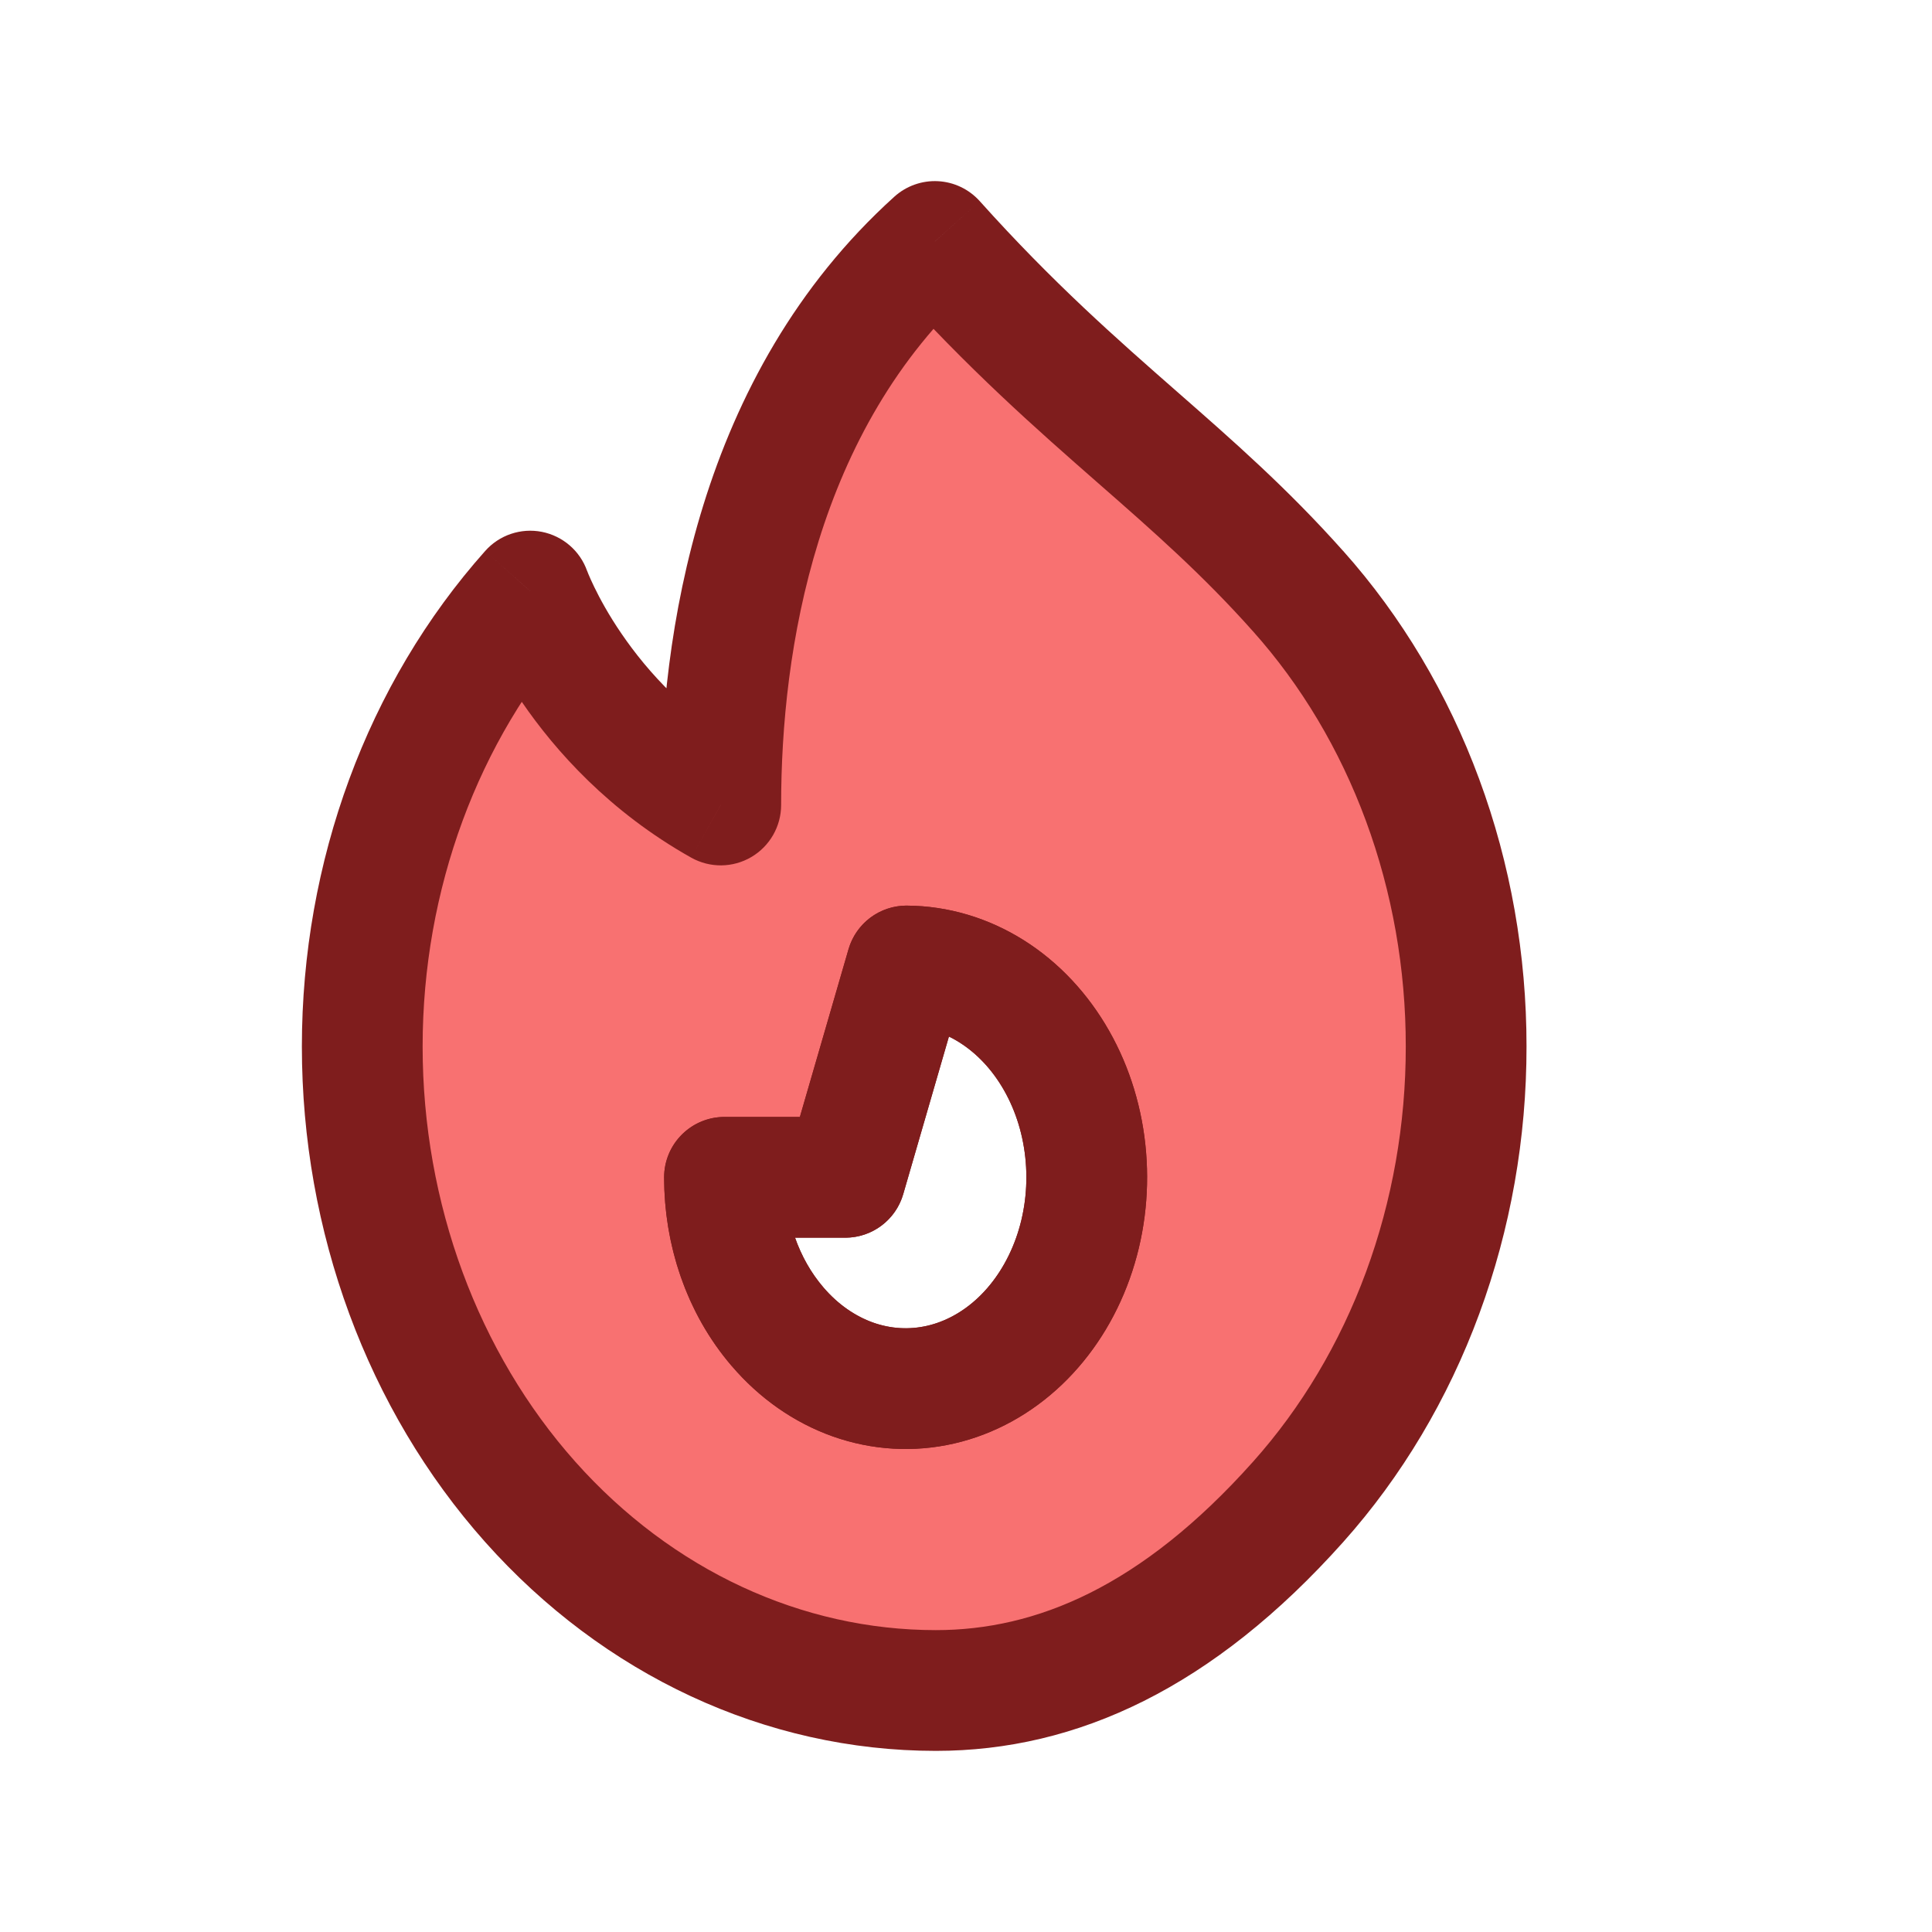
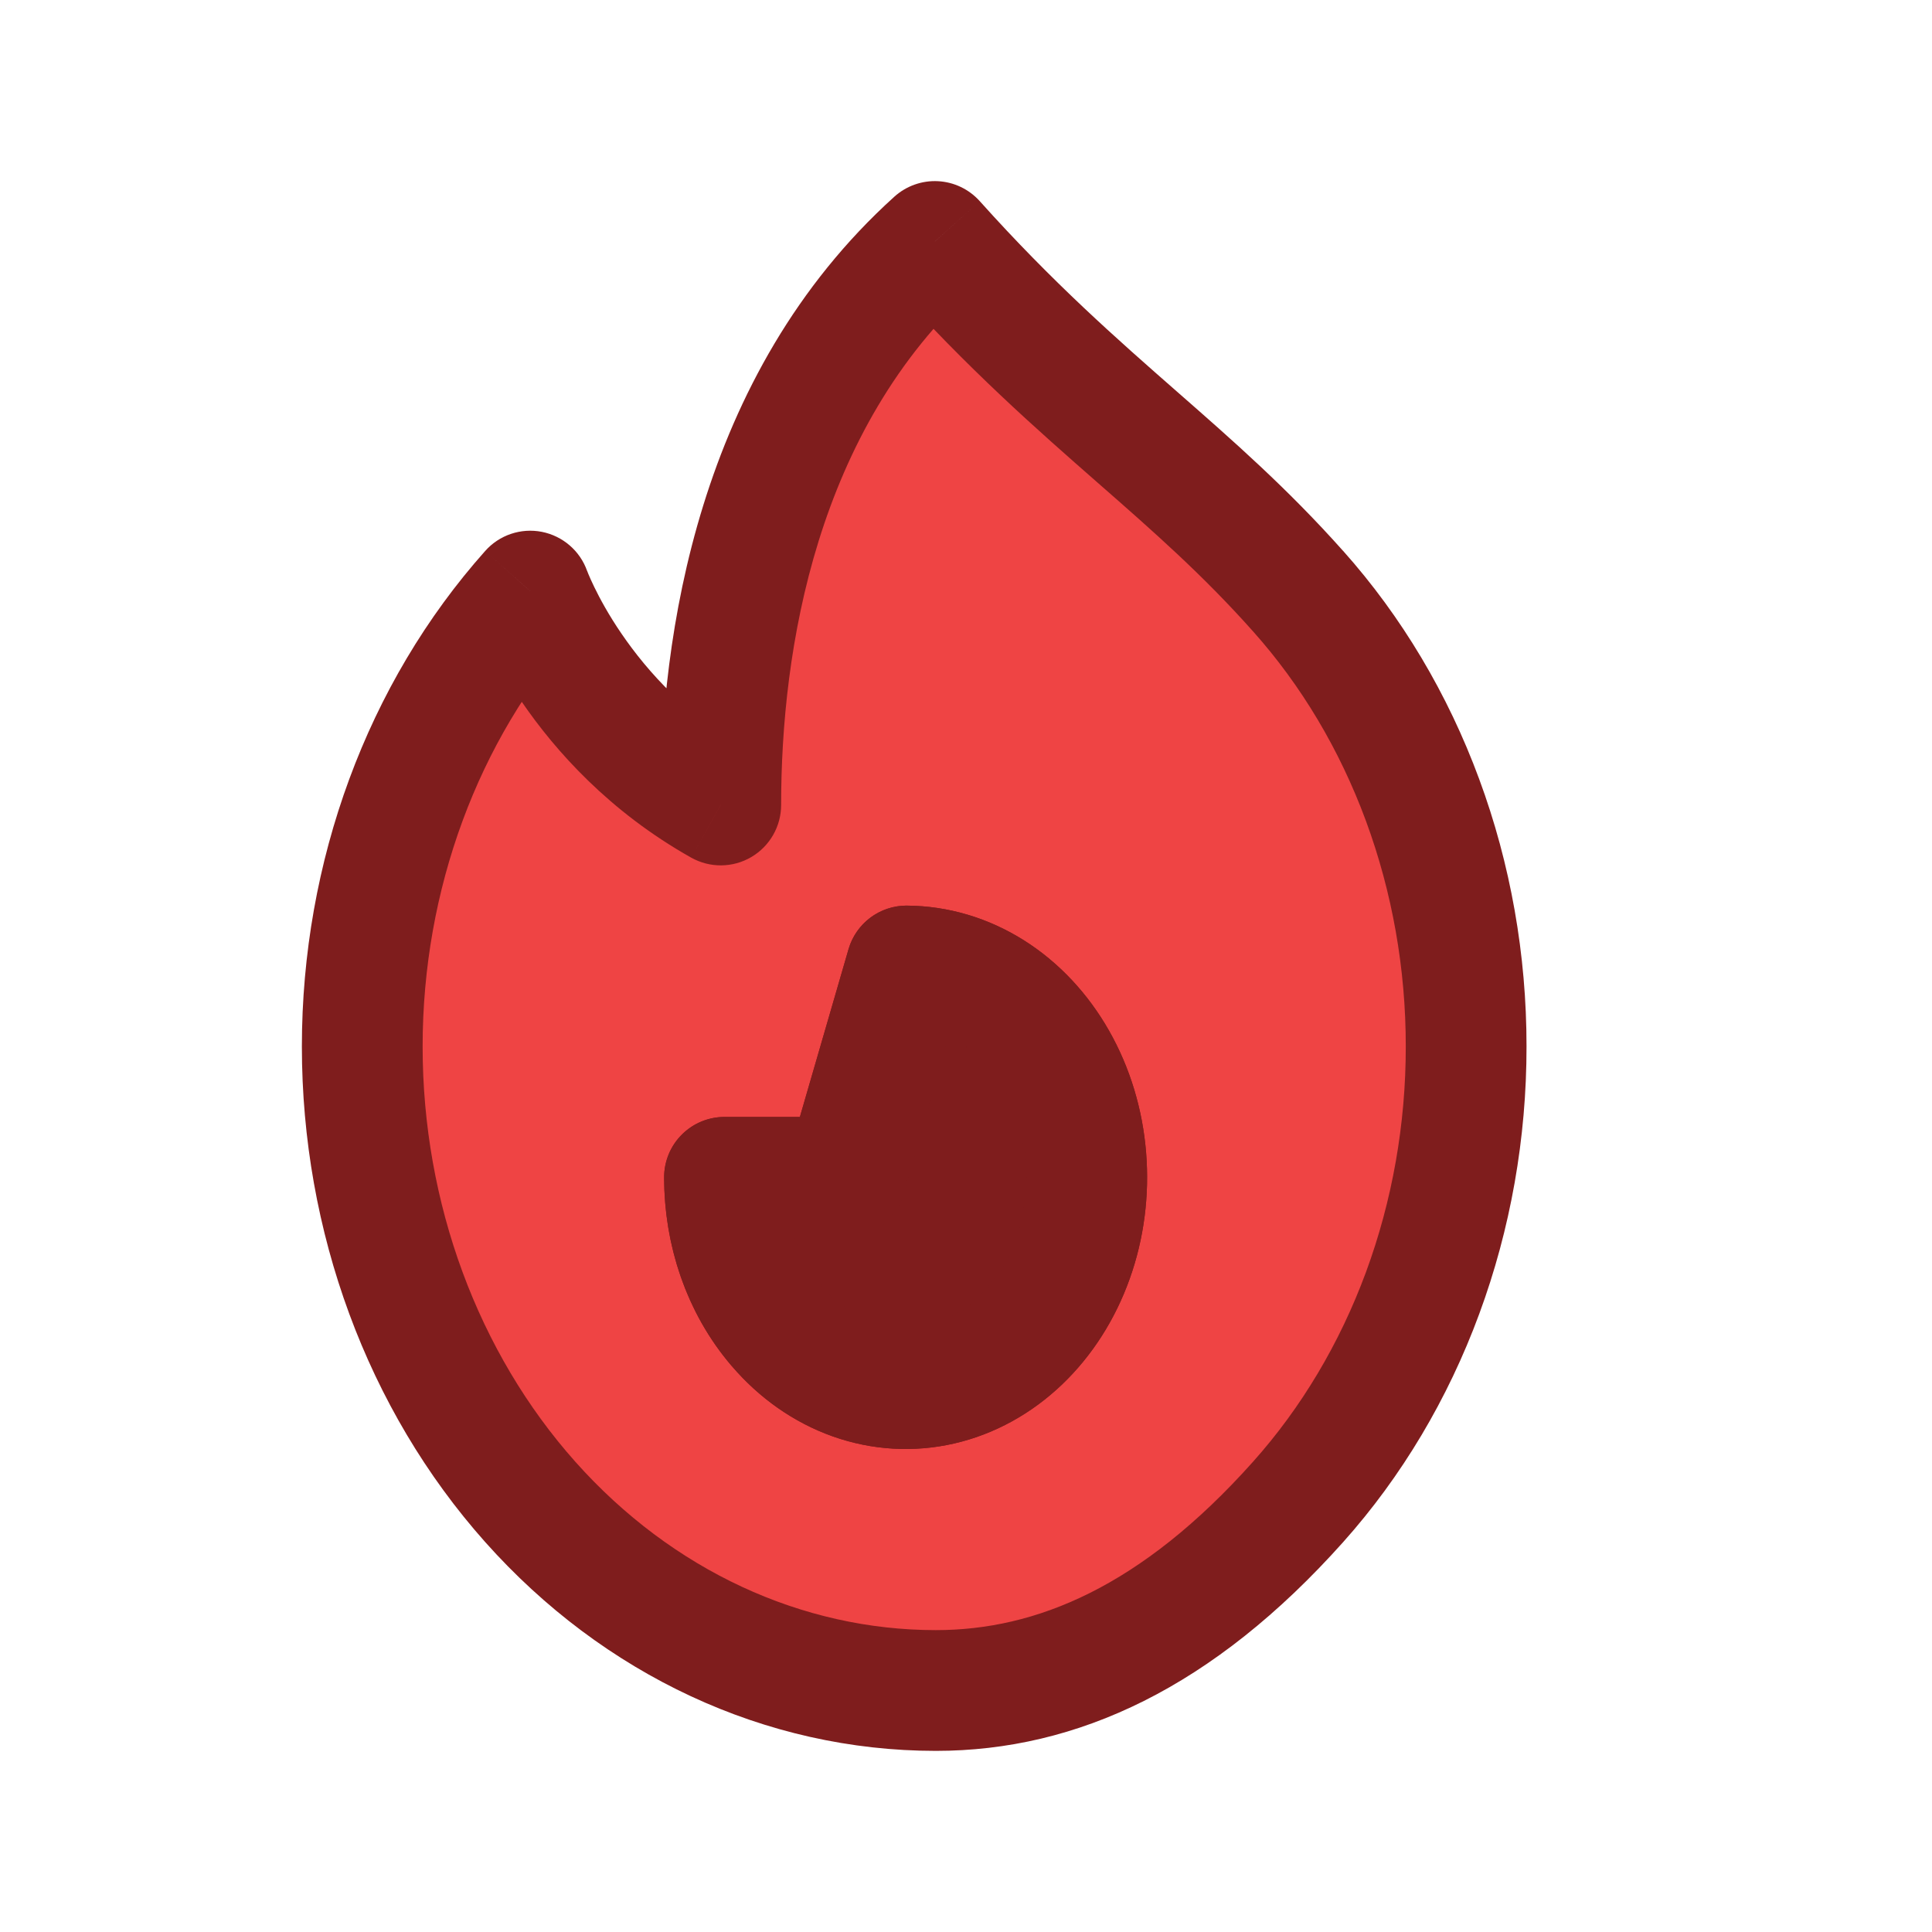
<svg xmlns="http://www.w3.org/2000/svg" width="32" height="32" viewBox="0 0 32 32" fill="none">
-   <path fill-rule="evenodd" clip-rule="evenodd" d="M15.5 28C17.5 28 19.5 27.117 21.501 24.876C22.385 23.886 23.085 22.711 23.563 21.416C24.04 20.122 24.285 18.734 24.284 17.333C24.285 15.932 24.04 14.544 23.562 13.25C23.084 11.956 22.384 10.78 21.5 9.791C20.621 8.804 19.763 8.052 18.851 7.252C17.832 6.359 16.745 5.406 15.483 4C12.531 6.667 11.938 10.667 11.938 13.333C9.563 12 8.783 9.791 8.783 9.791C7.001 11.791 6 14.504 6 17.333C6 20.162 7.001 22.875 8.783 24.876C10.564 26.876 12.98 28 15.5 28ZM14.127 22.849C13.656 22.681 13.227 22.381 12.879 21.974C12.293 21.292 12 20.396 12 19.5H14L15.015 16C15.507 16.003 15.992 16.147 16.425 16.42C16.859 16.693 17.228 17.087 17.5 17.566C17.773 18.045 17.94 18.595 17.986 19.168C18.033 19.74 17.959 20.317 17.769 20.847C17.579 21.378 17.28 21.846 16.899 22.21C16.517 22.574 16.065 22.822 15.582 22.934C15.098 23.045 14.599 23.016 14.127 22.849Z" fill="#F87171" />
-   <path d="M21.501 24.876L22.247 25.542L22.247 25.542L21.501 24.876ZM24.284 17.333L23.284 17.332L23.284 17.334L24.284 17.333ZM21.5 9.791L20.753 10.456L20.754 10.457L21.5 9.791ZM18.851 7.252L19.51 6.5L19.51 6.5L18.851 7.252ZM15.483 4L16.228 3.332C16.05 3.134 15.802 3.015 15.536 3.001C15.271 2.987 15.01 3.08 14.813 3.258L15.483 4ZM11.938 13.333L11.448 14.205C11.758 14.379 12.136 14.376 12.443 14.196C12.749 14.017 12.938 13.688 12.938 13.333H11.938ZM8.783 9.791L9.725 9.458C9.608 9.124 9.322 8.878 8.975 8.809C8.628 8.741 8.271 8.861 8.036 9.126L8.783 9.791ZM5 17.333C5 17.886 5.448 18.333 6 18.333C6.552 18.333 7 17.886 7 17.333H5ZM12.879 21.974L13.638 21.324L13.638 21.323L12.879 21.974ZM14.127 22.849L13.793 23.791L13.793 23.791L14.127 22.849ZM12 19.5V18.5C11.448 18.5 11 18.948 11 19.5H12ZM14 19.5V20.5C14.445 20.5 14.836 20.206 14.96 19.779L14 19.5ZM15.015 16L15.02 15C14.573 14.998 14.179 15.292 14.054 15.722L15.015 16ZM16.425 16.42L16.959 15.574L16.959 15.574L16.425 16.42ZM17.5 17.566L18.37 17.072L18.37 17.072L17.5 17.566ZM17.986 19.168L16.99 19.249L16.99 19.249L17.986 19.168ZM17.769 20.847L18.71 21.184L18.71 21.184L17.769 20.847ZM16.899 22.21L16.209 21.486L16.209 21.486L16.899 22.21ZM15.582 22.934L15.806 23.908L15.806 23.908L15.582 22.934ZM20.755 24.21C18.9 26.288 17.155 27 15.5 27V29C17.845 29 20.1 27.946 22.247 25.542L20.755 24.21ZM22.625 21.07C22.189 22.252 21.552 23.318 20.755 24.21L22.247 25.542C23.218 24.455 23.982 23.17 24.501 21.762L22.625 21.07ZM23.284 17.334C23.285 18.619 23.06 19.889 22.625 21.07L24.501 21.762C25.02 20.355 25.285 18.85 25.284 17.332L23.284 17.334ZM22.624 13.596C23.06 14.778 23.285 16.048 23.284 17.332L25.284 17.334C25.285 15.816 25.02 14.311 24.5 12.904L22.624 13.596ZM20.754 10.457C21.551 11.349 22.188 12.415 22.624 13.596L24.5 12.904C23.981 11.496 23.216 10.211 22.246 9.124L20.754 10.457ZM18.191 8.004C19.108 8.807 19.921 9.521 20.753 10.456L22.247 9.126C21.321 8.086 20.419 7.297 19.51 6.5L18.191 8.004ZM14.739 4.668C16.044 6.122 17.17 7.109 18.191 8.004L19.51 6.5C18.494 5.609 17.446 4.69 16.228 3.332L14.739 4.668ZM12.938 13.333C12.938 10.757 13.521 7.12 16.154 4.742L14.813 3.258C11.541 6.213 10.938 10.577 10.938 13.333H12.938ZM8.783 9.791C7.84 10.124 7.84 10.124 7.84 10.124C7.84 10.124 7.84 10.125 7.84 10.125C7.84 10.126 7.841 10.126 7.841 10.127C7.841 10.128 7.842 10.129 7.842 10.131C7.843 10.134 7.845 10.137 7.846 10.141C7.849 10.149 7.853 10.16 7.857 10.172C7.867 10.197 7.88 10.229 7.896 10.269C7.929 10.349 7.977 10.459 8.041 10.592C8.17 10.858 8.366 11.22 8.644 11.627C9.199 12.438 10.095 13.445 11.448 14.205L12.427 12.461C11.406 11.888 10.723 11.124 10.295 10.497C10.081 10.185 9.934 9.911 9.842 9.721C9.796 9.626 9.764 9.553 9.745 9.507C9.736 9.484 9.729 9.468 9.726 9.459C9.725 9.455 9.724 9.453 9.724 9.453C9.724 9.452 9.724 9.453 9.724 9.454C9.724 9.454 9.724 9.455 9.725 9.455C9.725 9.456 9.725 9.456 9.725 9.456C9.725 9.457 9.725 9.457 9.725 9.457C9.725 9.457 9.725 9.458 8.783 9.791ZM7 17.333C7 14.734 7.92 12.262 9.529 10.456L8.036 9.126C6.081 11.32 5 14.274 5 17.333H7ZM9.529 24.211C7.92 22.404 7 19.932 7 17.333H5C5 20.392 6.081 23.346 8.036 25.541L9.529 24.211ZM15.5 27C13.286 27 11.135 26.013 9.529 24.211L8.036 25.541C9.994 27.739 12.675 29 15.5 29V27ZM12.12 22.625C12.573 23.155 13.145 23.561 13.793 23.791L14.462 21.906C14.167 21.801 13.881 21.607 13.638 21.324L12.12 22.625ZM11 19.5C11 20.606 11.36 21.741 12.12 22.626L13.638 21.323C13.226 20.843 13 20.186 13 19.5H11ZM14 18.5H12V20.5H14V18.5ZM14.054 15.722L13.039 19.221L14.96 19.779L15.975 16.279L14.054 15.722ZM16.959 15.574C16.374 15.206 15.707 15.004 15.02 15L15.009 17C15.307 17.002 15.61 17.088 15.893 17.266L16.959 15.574ZM18.37 17.072C18.023 16.461 17.542 15.942 16.959 15.574L15.892 17.266C16.176 17.445 16.434 17.713 16.631 18.06L18.37 17.072ZM18.983 19.086C18.925 18.375 18.717 17.683 18.37 17.072L16.631 18.06C16.828 18.407 16.954 18.816 16.99 19.249L18.983 19.086ZM18.71 21.184C18.949 20.517 19.041 19.797 18.983 19.086L16.99 19.249C17.025 19.682 16.968 20.117 16.827 20.511L18.71 21.184ZM17.589 22.933C18.091 22.454 18.472 21.851 18.71 21.184L16.827 20.511C16.686 20.905 16.47 21.237 16.209 21.486L17.589 22.933ZM15.806 23.908C16.476 23.754 17.086 23.413 17.589 22.933L16.209 21.486C15.949 21.734 15.655 21.891 15.357 21.959L15.806 23.908ZM13.793 23.791C14.442 24.021 15.136 24.063 15.806 23.908L15.357 21.959C15.061 22.027 14.755 22.01 14.462 21.906L13.793 23.791Z" fill="#7F1D1D" />
-   <path d="M12.879 21.974C13.227 22.381 13.656 22.681 14.127 22.849C14.599 23.016 15.098 23.045 15.582 22.934C16.065 22.822 16.517 22.574 16.899 22.21C17.28 21.846 17.579 21.378 17.769 20.847C17.959 20.317 18.033 19.74 17.986 19.168C17.94 18.595 17.773 18.045 17.5 17.566C17.228 17.087 16.859 16.693 16.425 16.42C15.992 16.147 15.507 16.003 15.015 16L14 19.5H12C12 20.396 12.293 21.292 12.879 21.974Z" stroke="#7F1D1D" stroke-width="2" stroke-linecap="round" stroke-linejoin="round" />
+   <path fill-rule="evenodd" clip-rule="evenodd" d="M15.5 28C17.5 28 19.5 27.117 21.501 24.876C22.385 23.886 23.085 22.711 23.563 21.416C24.04 20.122 24.285 18.734 24.284 17.333C24.285 15.932 24.04 14.544 23.562 13.25C23.084 11.956 22.384 10.78 21.5 9.791C20.621 8.804 19.763 8.052 18.851 7.252C17.832 6.359 16.745 5.406 15.483 4C12.531 6.667 11.938 10.667 11.938 13.333C9.563 12 8.783 9.791 8.783 9.791C7.001 11.791 6 14.504 6 17.333C6 20.162 7.001 22.875 8.783 24.876C10.564 26.876 12.98 28 15.5 28ZM14.127 22.849C13.656 22.681 13.227 22.381 12.879 21.974C12.293 21.292 12 20.396 12 19.5H14L15.015 16C15.507 16.003 15.992 16.147 16.425 16.42C16.859 16.693 17.228 17.087 17.5 17.566C17.773 18.045 17.94 18.595 17.986 19.168C18.033 19.74 17.959 20.317 17.769 20.847C17.579 21.378 17.28 21.846 16.899 22.21C16.517 22.574 16.065 22.822 15.582 22.934C15.098 23.045 14.599 23.016 14.127 22.849Z" fill="#EF4444" />
+   <path d="M21.501 24.876L22.247 25.542L21.501 24.876ZM24.284 17.333L23.284 17.332L23.284 17.334L24.284 17.333ZM21.5 9.791L20.753 10.456L20.754 10.457L21.5 9.791ZM18.851 7.252L19.51 6.5L18.851 7.252ZM15.483 4L16.228 3.332C16.05 3.134 15.802 3.015 15.536 3.001C15.271 2.987 15.01 3.08 14.813 3.258L15.483 4ZM11.938 13.333L11.448 14.205C11.758 14.379 12.136 14.376 12.443 14.196C12.749 14.017 12.938 13.688 12.938 13.333H11.938ZM8.783 9.791L9.725 9.458C9.608 9.124 9.322 8.878 8.975 8.809C8.628 8.741 8.271 8.861 8.036 9.126L8.783 9.791ZM5 17.333C5 17.886 5.448 18.333 6 18.333C6.552 18.333 7 17.886 7 17.333H5ZM12.879 21.974L13.638 21.324L13.638 21.323L12.879 21.974ZM14.127 22.849L13.793 23.791L13.793 23.791L14.127 22.849ZM12 19.5V18.5C11.448 18.5 11 18.948 11 19.5H12ZM14 19.5V20.5C14.445 20.5 14.836 20.206 14.96 19.779L14 19.5ZM15.015 16L15.02 15C14.573 14.998 14.179 15.292 14.054 15.722L15.015 16ZM16.425 16.42L16.959 15.574L16.959 15.574L16.425 16.42ZM17.5 17.566L18.37 17.072H18.37L17.5 17.566ZM17.986 19.168L16.99 19.249L17.986 19.168ZM17.769 20.847L18.71 21.184V21.184L17.769 20.847ZM16.899 22.21L16.209 21.486H16.209L16.899 22.21ZM15.582 22.934L15.806 23.908L15.806 23.908L15.582 22.934ZM20.755 24.21C18.9 26.288 17.155 27 15.5 27V29C17.845 29 20.1 27.946 22.247 25.542L20.755 24.21ZM22.625 21.07C22.189 22.252 21.552 23.318 20.755 24.21L22.247 25.542C23.218 24.455 23.982 23.17 24.501 21.762L22.625 21.07ZM23.284 17.334C23.285 18.619 23.06 19.889 22.625 21.07L24.501 21.762C25.02 20.355 25.285 18.85 25.284 17.332L23.284 17.334ZM22.624 13.596C23.06 14.778 23.285 16.048 23.284 17.332L25.284 17.334C25.285 15.816 25.02 14.311 24.5 12.904L22.624 13.596ZM20.754 10.457C21.551 11.349 22.188 12.415 22.624 13.596L24.5 12.904C23.981 11.496 23.216 10.211 22.246 9.124L20.754 10.457ZM18.191 8.004C19.108 8.807 19.921 9.521 20.753 10.456L22.247 9.126C21.321 8.086 20.419 7.297 19.51 6.5L18.191 8.004ZM14.739 4.668C16.044 6.122 17.17 7.109 18.191 8.004L19.51 6.5C18.494 5.609 17.446 4.69 16.228 3.332L14.739 4.668ZM12.938 13.333C12.938 10.757 13.521 7.12 16.154 4.742L14.813 3.258C11.541 6.213 10.938 10.577 10.938 13.333H12.938ZM8.783 9.791C7.84 10.124 7.84 10.124 7.84 10.124C7.84 10.124 7.84 10.125 7.84 10.125C7.84 10.126 7.841 10.126 7.841 10.127C7.841 10.128 7.842 10.129 7.842 10.131C7.843 10.134 7.845 10.137 7.846 10.141C7.849 10.149 7.853 10.16 7.857 10.172C7.867 10.197 7.88 10.229 7.896 10.269C7.929 10.349 7.977 10.459 8.041 10.592C8.17 10.858 8.366 11.22 8.644 11.627C9.199 12.438 10.095 13.445 11.448 14.205L12.427 12.461C11.406 11.888 10.723 11.124 10.295 10.497C10.081 10.185 9.934 9.911 9.842 9.721C9.796 9.626 9.764 9.553 9.745 9.507C9.736 9.484 9.729 9.468 9.726 9.459C9.725 9.455 9.724 9.453 9.724 9.453C9.724 9.452 9.724 9.453 9.724 9.454C9.724 9.454 9.724 9.455 9.725 9.455C9.725 9.456 9.725 9.456 9.725 9.456C9.725 9.457 9.725 9.457 9.725 9.457C9.725 9.457 9.725 9.458 8.783 9.791ZM7 17.333C7 14.734 7.92 12.262 9.529 10.456L8.036 9.126C6.081 11.32 5 14.274 5 17.333H7ZM9.529 24.211C7.92 22.404 7 19.932 7 17.333H5C5 20.392 6.081 23.346 8.036 25.541L9.529 24.211ZM15.5 27C13.286 27 11.135 26.013 9.529 24.211L8.036 25.541C9.994 27.739 12.675 29 15.5 29V27ZM12.12 22.625C12.573 23.155 13.145 23.561 13.793 23.791L14.462 21.906C14.167 21.801 13.881 21.607 13.638 21.324L12.12 22.625ZM11 19.5C11 20.606 11.36 21.741 12.12 22.626L13.638 21.323C13.226 20.843 13 20.186 13 19.5H11ZM14 18.5H12V20.5H14V18.5ZM14.054 15.722L13.039 19.221L14.96 19.779L15.975 16.279L14.054 15.722ZM16.959 15.574C16.374 15.206 15.707 15.004 15.02 15L15.009 17C15.307 17.002 15.61 17.088 15.893 17.266L16.959 15.574ZM18.37 17.072C18.023 16.461 17.542 15.942 16.959 15.574L15.893 17.266C16.176 17.445 16.434 17.713 16.631 18.06L18.37 17.072ZM18.983 19.086C18.925 18.375 18.717 17.683 18.37 17.072L16.631 18.06C16.828 18.407 16.954 18.816 16.99 19.249L18.983 19.086ZM18.71 21.184C18.949 20.517 19.041 19.797 18.983 19.086L16.99 19.249C17.025 19.682 16.968 20.117 16.827 20.511L18.71 21.184ZM17.589 22.933C18.091 22.454 18.472 21.851 18.71 21.184L16.827 20.511C16.686 20.905 16.47 21.237 16.209 21.486L17.589 22.933ZM15.806 23.908C16.476 23.754 17.086 23.413 17.589 22.933L16.209 21.486C15.949 21.734 15.655 21.891 15.357 21.959L15.806 23.908ZM13.793 23.791C14.442 24.021 15.136 24.063 15.806 23.908L15.357 21.959C15.061 22.027 14.755 22.01 14.462 21.906L13.793 23.791Z" fill="#7F1D1D" />
+   <path d="M12.879 21.974C13.227 22.381 13.656 22.681 14.127 22.849C14.599 23.016 15.098 23.045 15.582 22.934C16.065 22.822 16.517 22.574 16.899 22.21C17.28 21.846 17.579 21.378 17.769 20.847C17.959 20.317 18.033 19.74 17.986 19.168C17.94 18.595 17.773 18.045 17.5 17.566C17.228 17.087 16.859 16.693 16.425 16.42C15.992 16.147 15.507 16.003 15.015 16L14 19.5H12C12 20.396 12.293 21.292 12.879 21.974Z" fill="#7F1D1D" stroke="#7F1D1D" stroke-width="2" stroke-linecap="round" stroke-linejoin="round" />
</svg>
